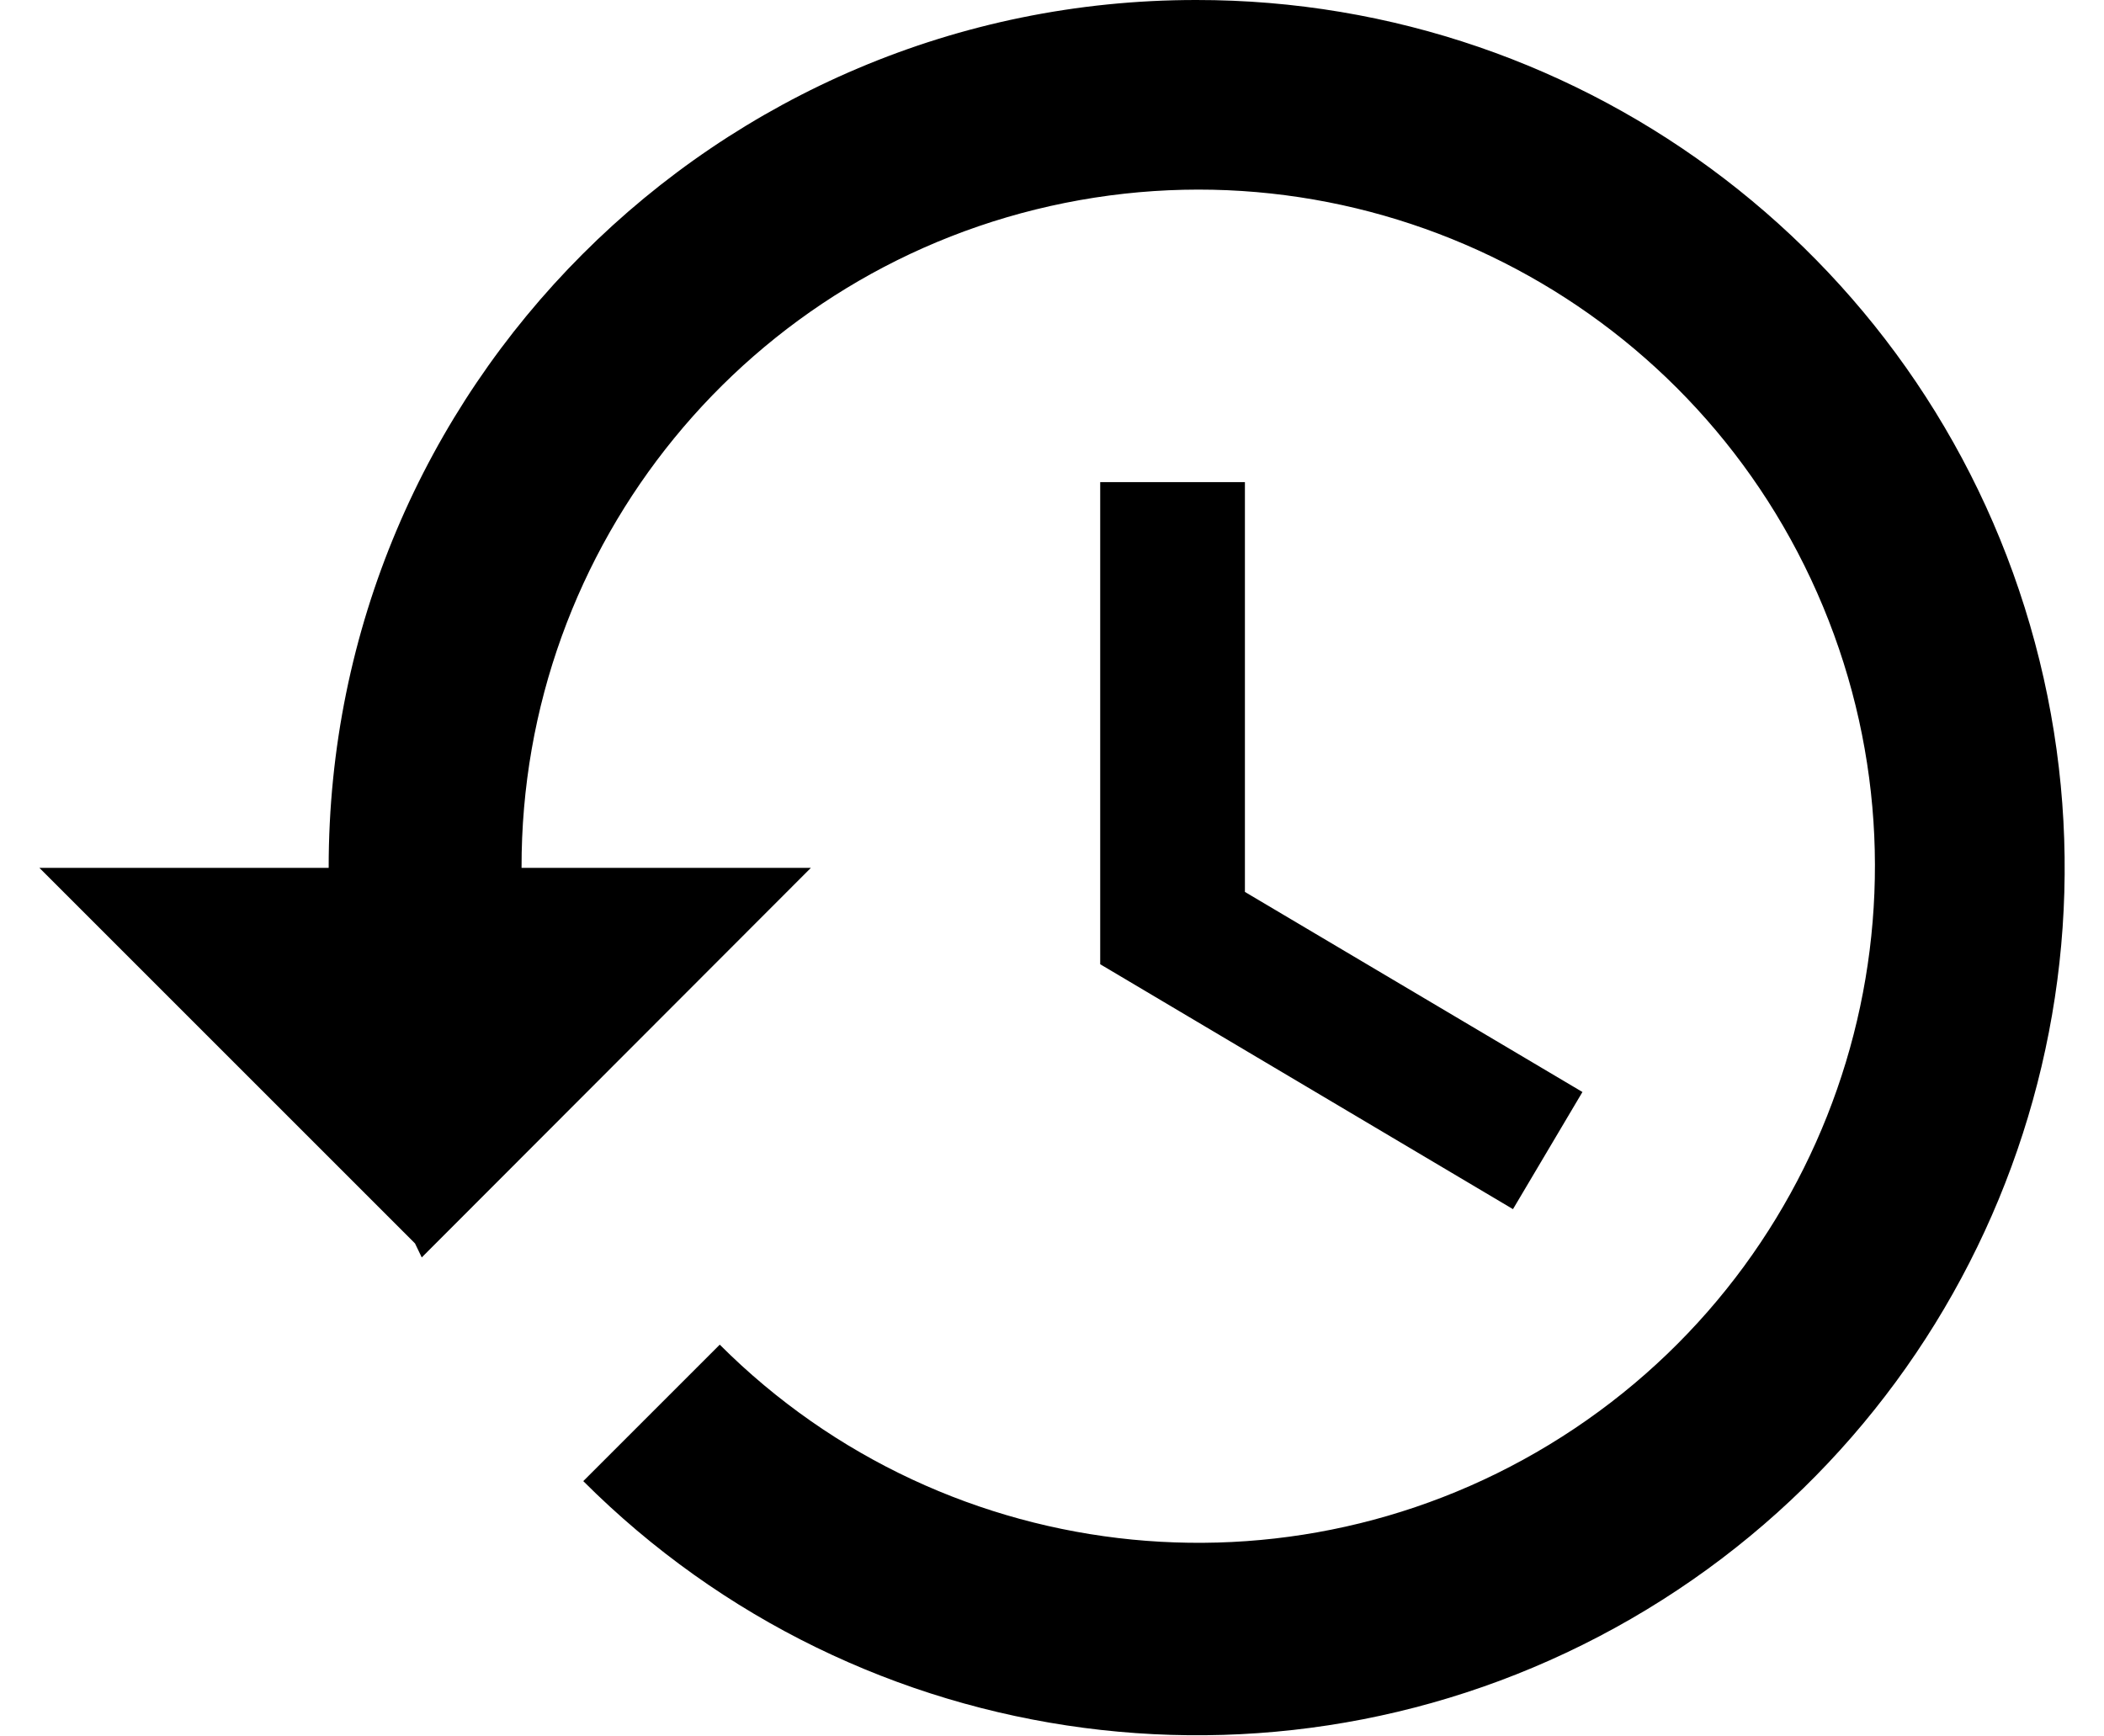
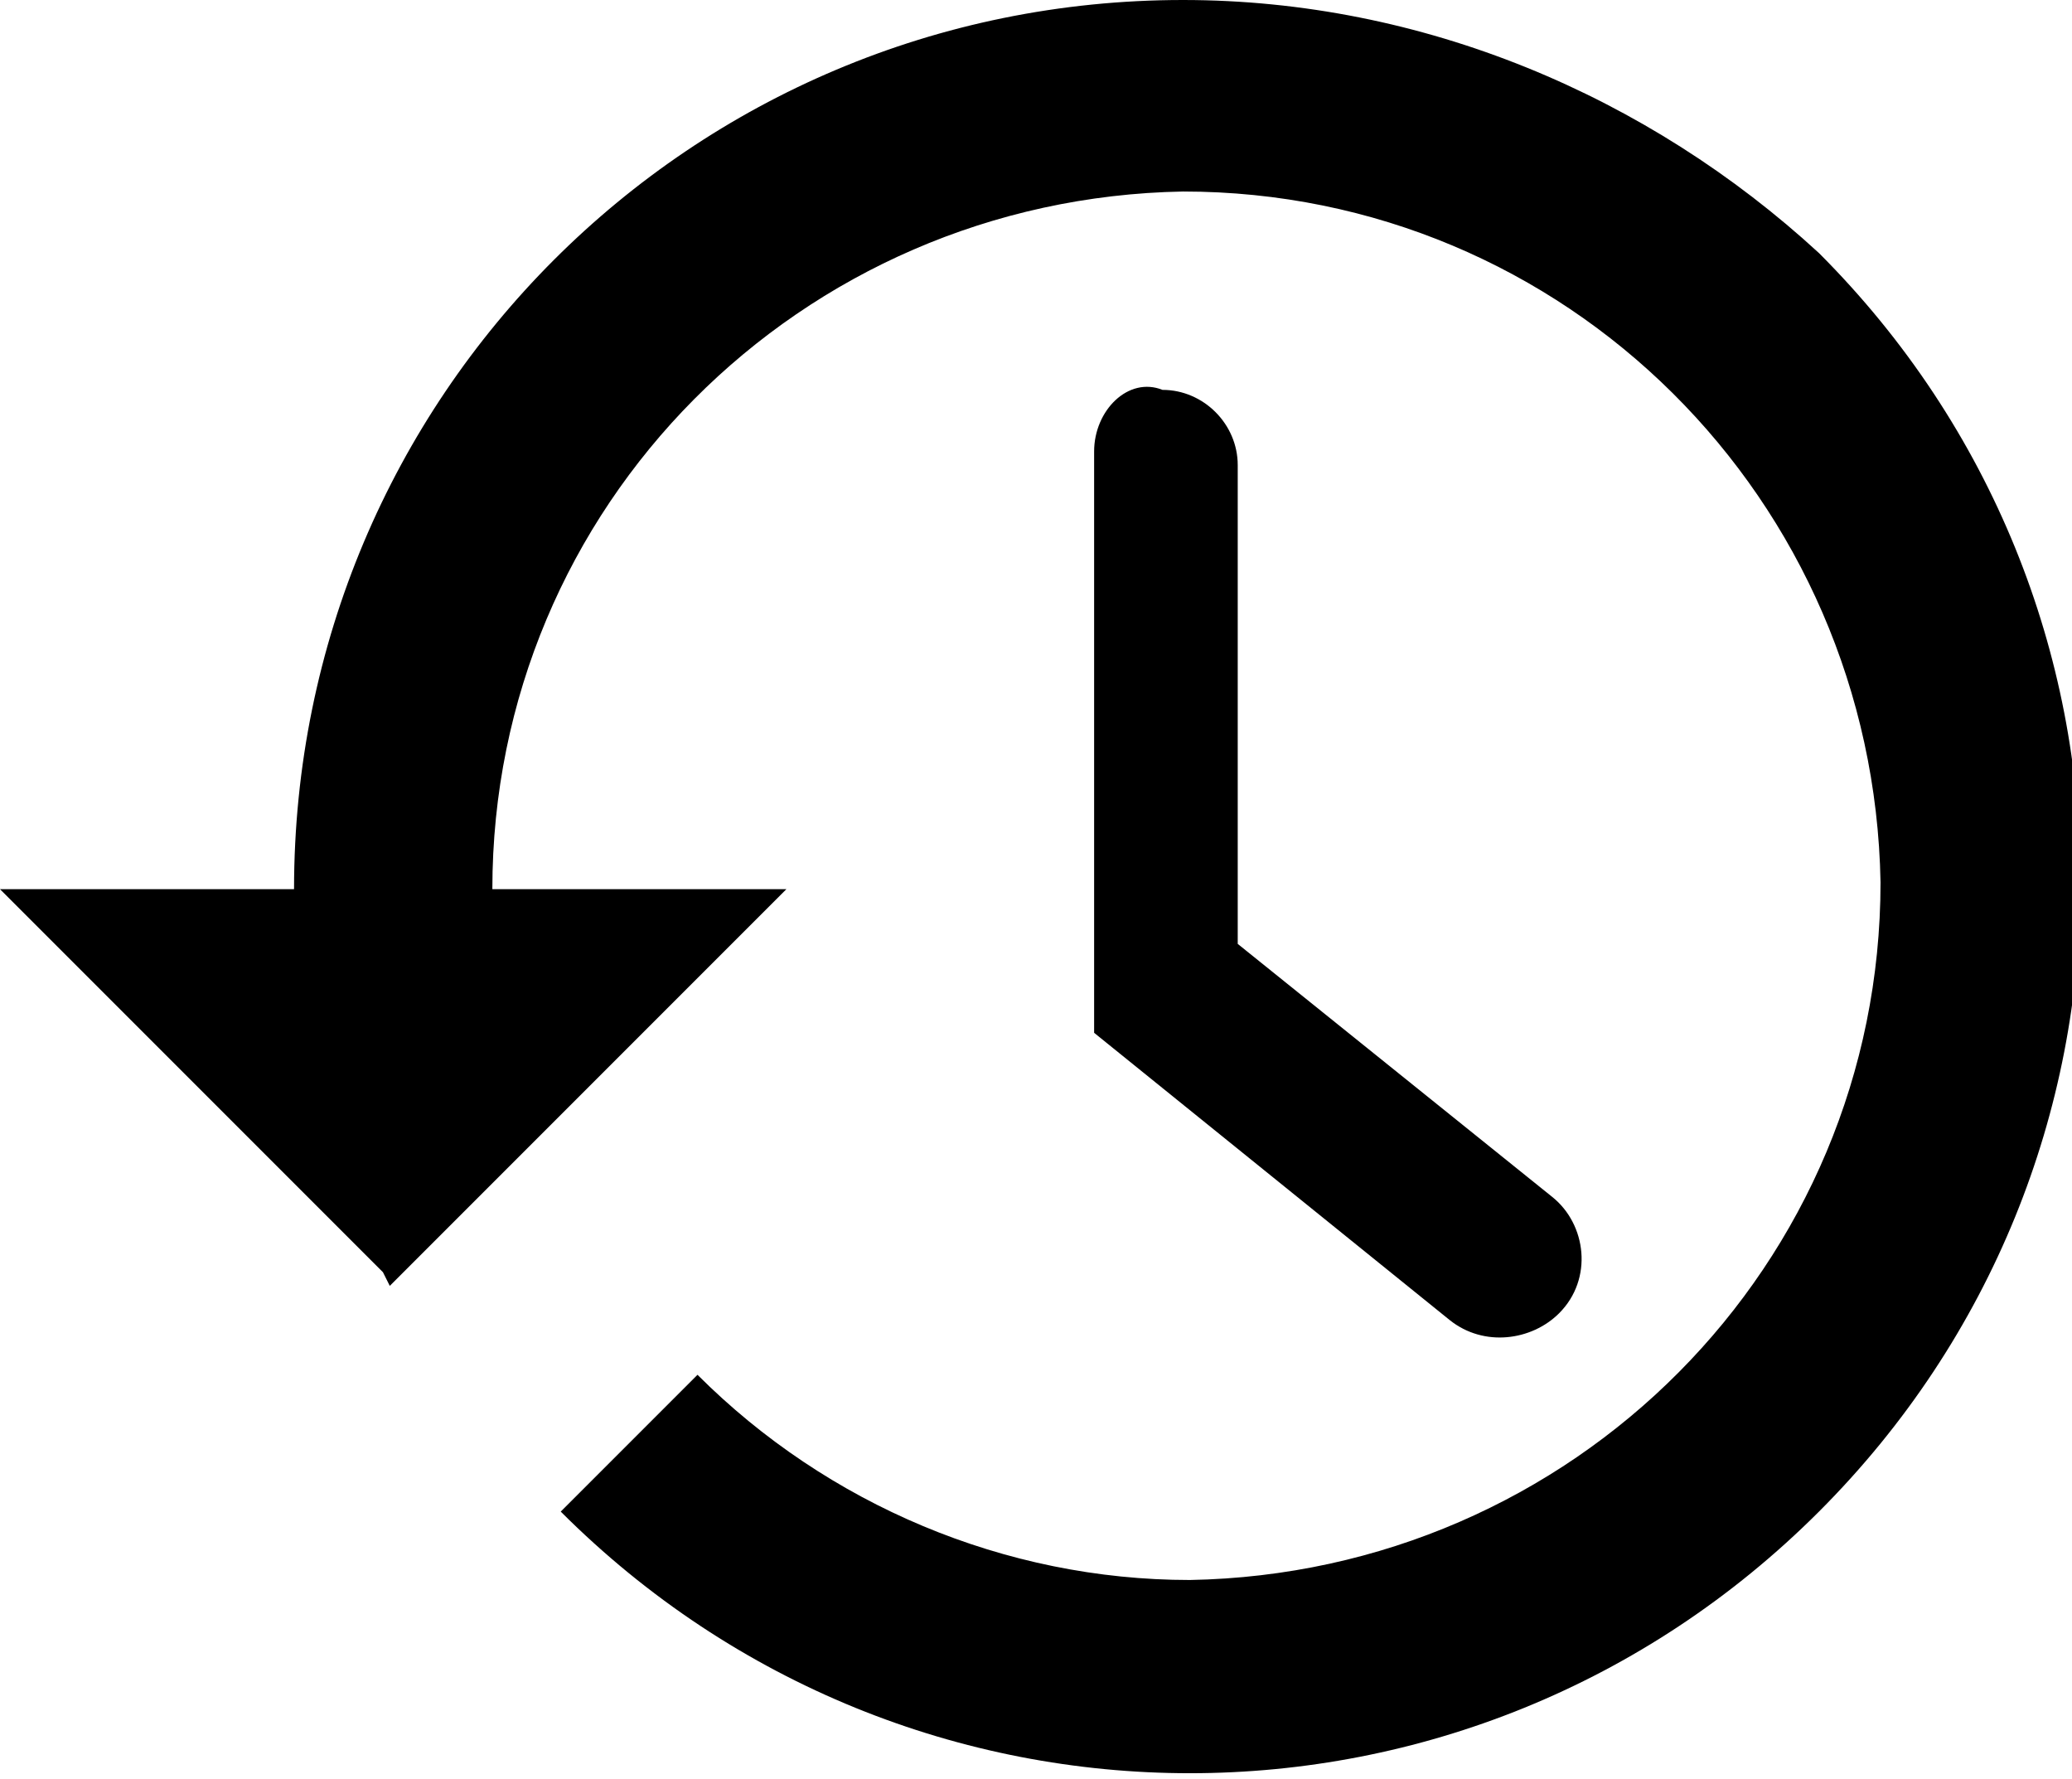
- <svg width="31.167" height="25.715" viewBox="0 0 38.167 32.715">
-   <g id="history" transform="translate(0 -32)">
-     <g id="Group_2" data-name="Group 2" transform="translate(0 32)">
-       <g id="Group_1" data-name="Group 1" transform="translate(0 0)">
-         <path id="Path_5" data-name="Path 5" class="cls-1" d="M234.667,138.667v9.087l7.779,4.616,1.309-2.208-6.361-3.771v-7.724Z" transform="translate(-214.675 -129.58)" />
-         <path id="Path_6" data-name="Path 6" class="cls-1" d="M21.8,32A16.345,16.345,0,0,0,5.452,48.357H0l7.079,7.079.127.264,7.334-7.343H9.087a12.752,12.752,0,1,1,3.735,8.987l-2.572,2.572A16.353,16.353,0,1,0,21.8,32Z" transform="translate(0 -32)" />
-       </g>
+ <svg xmlns="http://www.w3.org/2000/svg" version="1.1" id="history" x="0px" y="0px" viewBox="0 0 30.3 26" style="enable-background:new 0 0 30.3 26;" xml:space="preserve">
+   <style type="text/css">
+ 	.st0{fill:#ABABAB;}
+ </style>
+   <g id="Group_2" transform="translate(0 0)">
+     <g id="Group_1" transform="translate(0 0)">
+       <path id="Path_5" d="M16,6.6v8.5l5.2,4.2c0.5,0.4,1.2,0.3,1.6-0.1l0,0c0.5-0.5,0.4-1.3-0.1-1.7l-4.6-3.7v-7    c0-0.6-0.5-1.1-1.1-1.1h0C16.5,5.5,16,6,16,6.6z" />
+       <path id="Path_6" d="M17.3,0c-7.2,0-13,5.8-13,13c0,0,0,0,0,0H0l5.6,5.6l0.1,0.2l5.8-5.8H7.2    c0-5.6,4.5-10.1,10.1-10.2c5.6,0,10.1,4.5,10.2,10.1c0,5.6-4.5,10.1-10.1,10.2c-2.7,0-5.3-1.1-7.2-3l-2,2c5.1,5.1,13.3,5.1,18.4,0    s5.1-13.3,0-18.4C24.1,1.4,20.8,0,17.3,0z" />
    </g>
  </g>
</svg>
